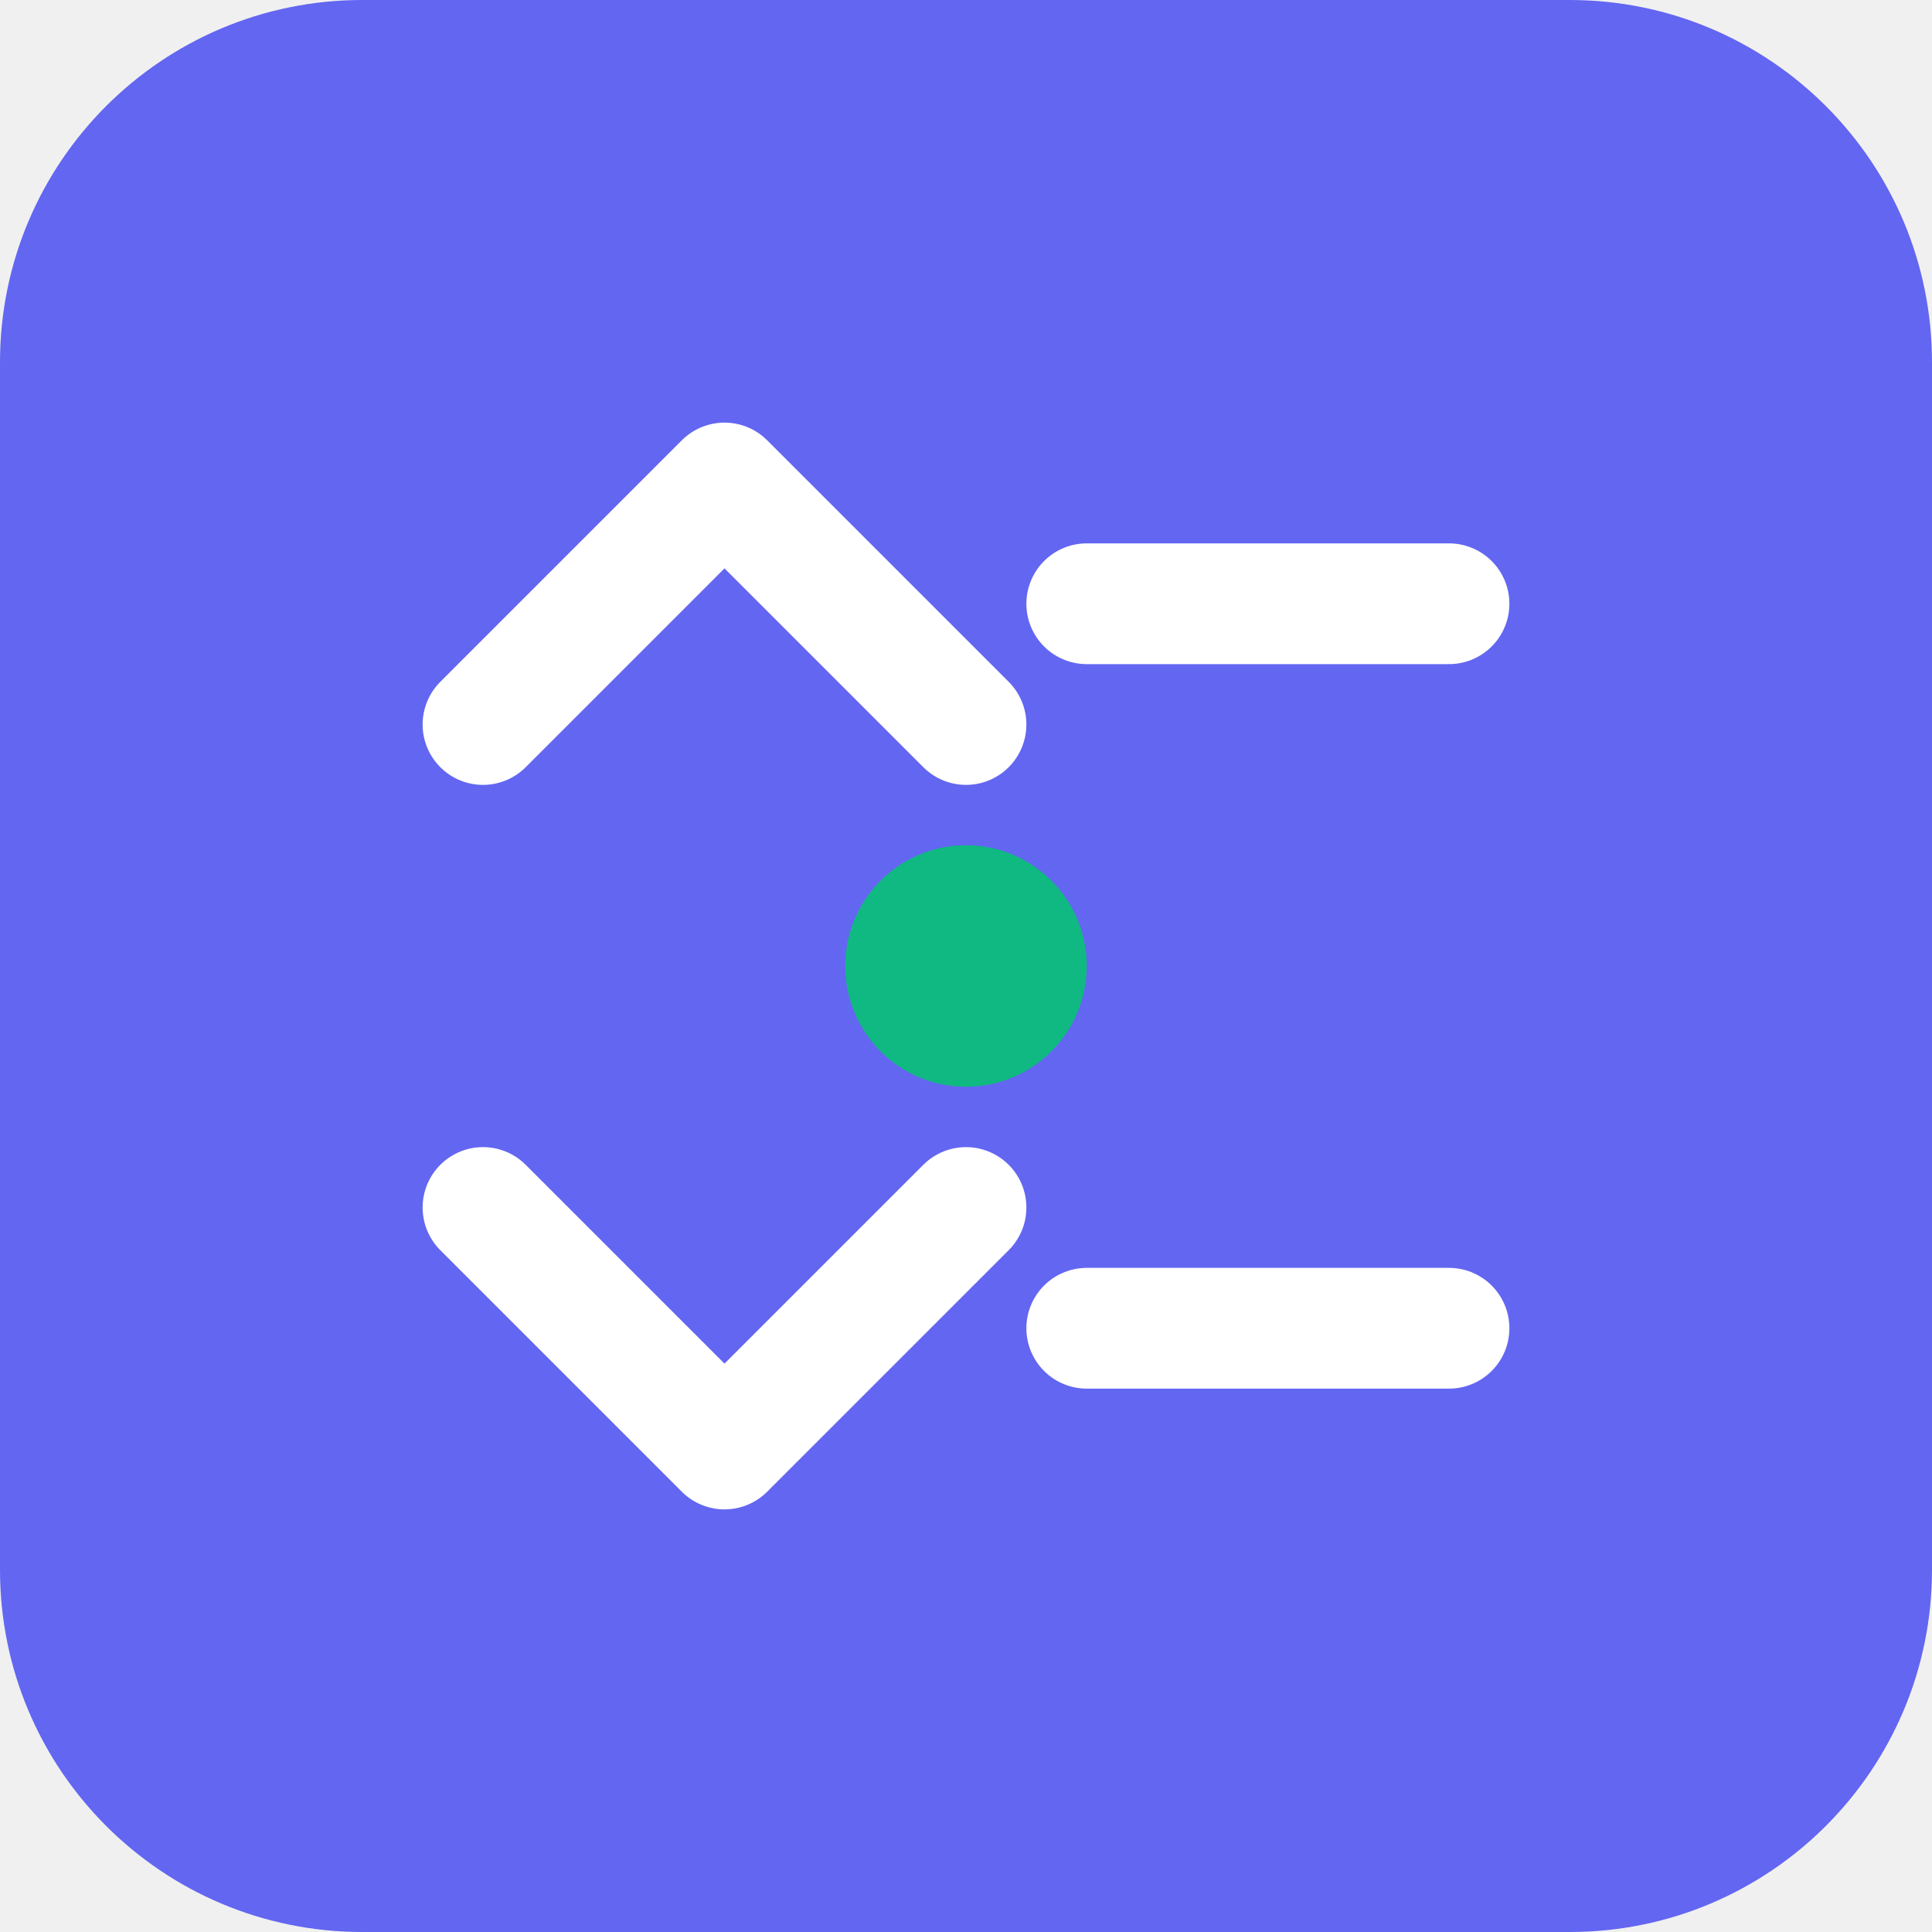
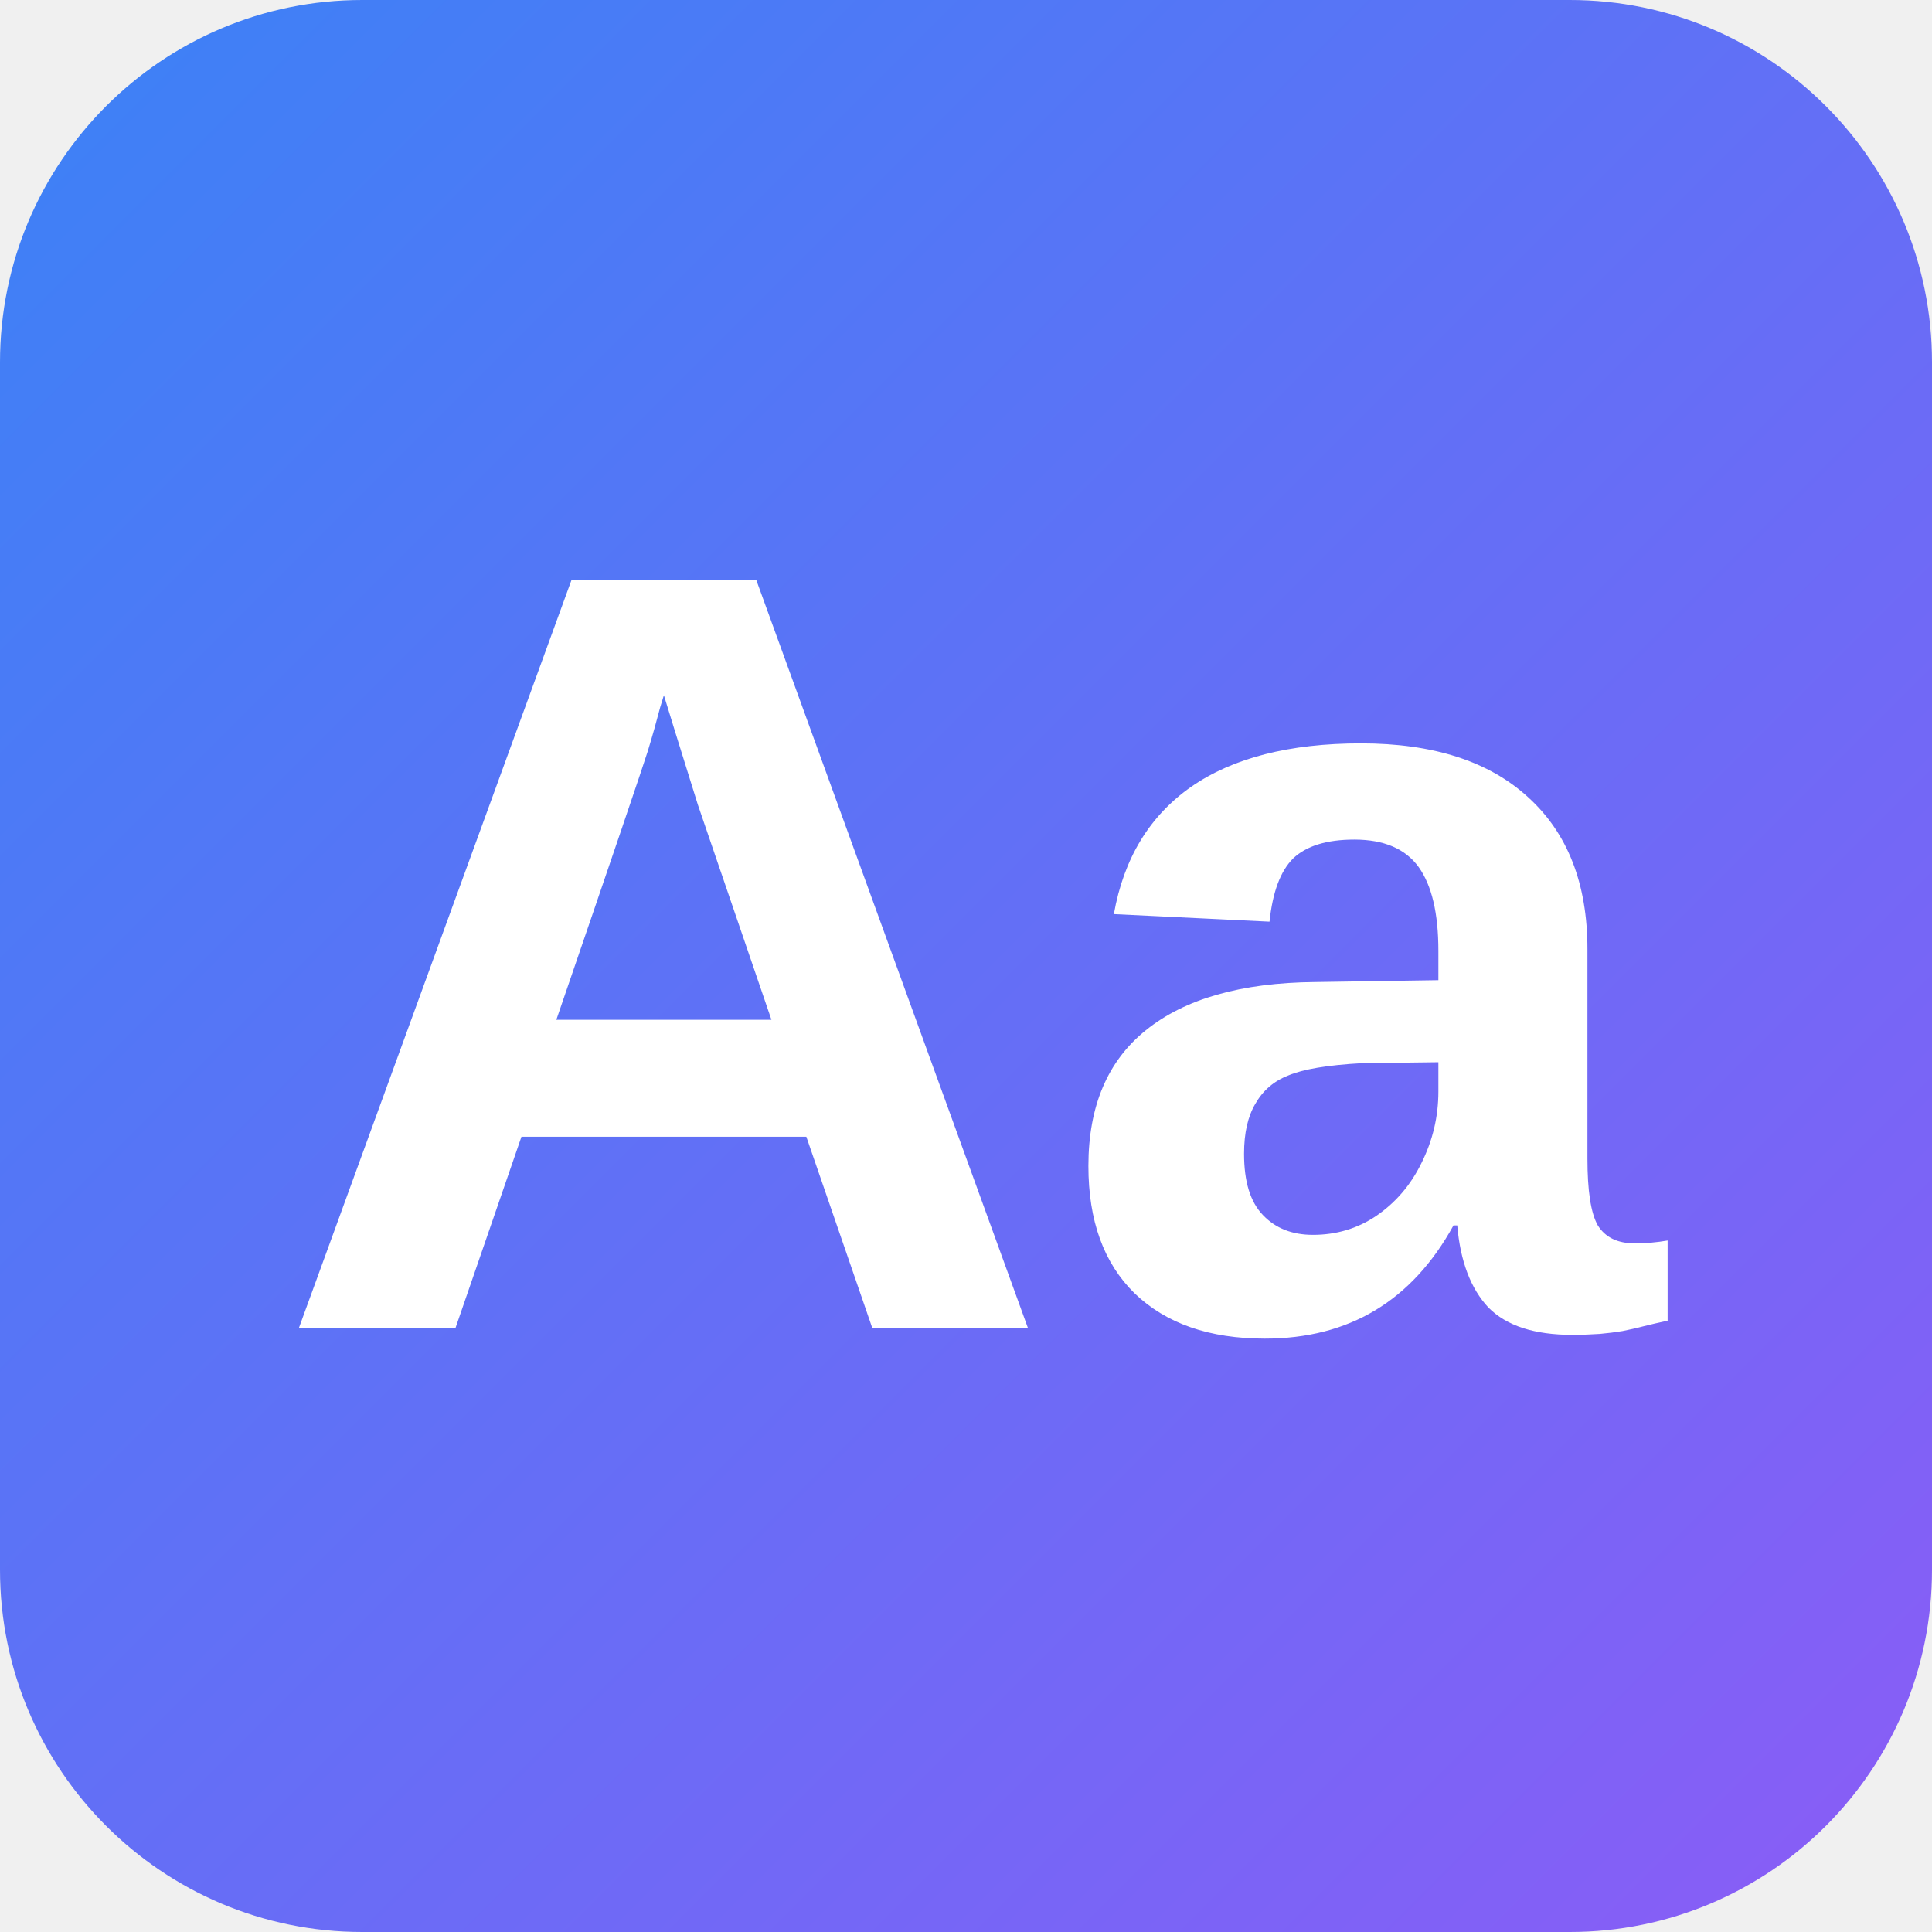
<svg xmlns="http://www.w3.org/2000/svg" viewBox="0 0 32 32">
-   <rect width="32" height="32" rx="6" fill="#6366f1" />
-   <path d="M8 12l4-4 4 4M8 20l4 4 4-4M18 10h6M18 22h6M16 16h0" stroke="#fff" stroke-width="2" stroke-linecap="round" stroke-linejoin="round" fill="none" />
-   <circle cx="16" cy="16" r="2" fill="#10b981" />
+   <defs>
+     <linearGradient id="grad" x1="0%" y1="0%" x2="100%" y2="100%">
+       <stop offset="0%" style="stop-color:#3b82f6;stop-opacity:1" />
+       <stop offset="100%" style="stop-color:#8b5cf6;stop-opacity:1" />
+     </linearGradient>
+   </defs>
+   <rect width="32" height="32" rx="6" fill="url(#grad)" />
+   <text x="16" y="22" font-family="Arial, sans-serif" font-size="18" font-weight="bold" fill="#ffffff" text-anchor="middle">Aa</text>
</svg>
